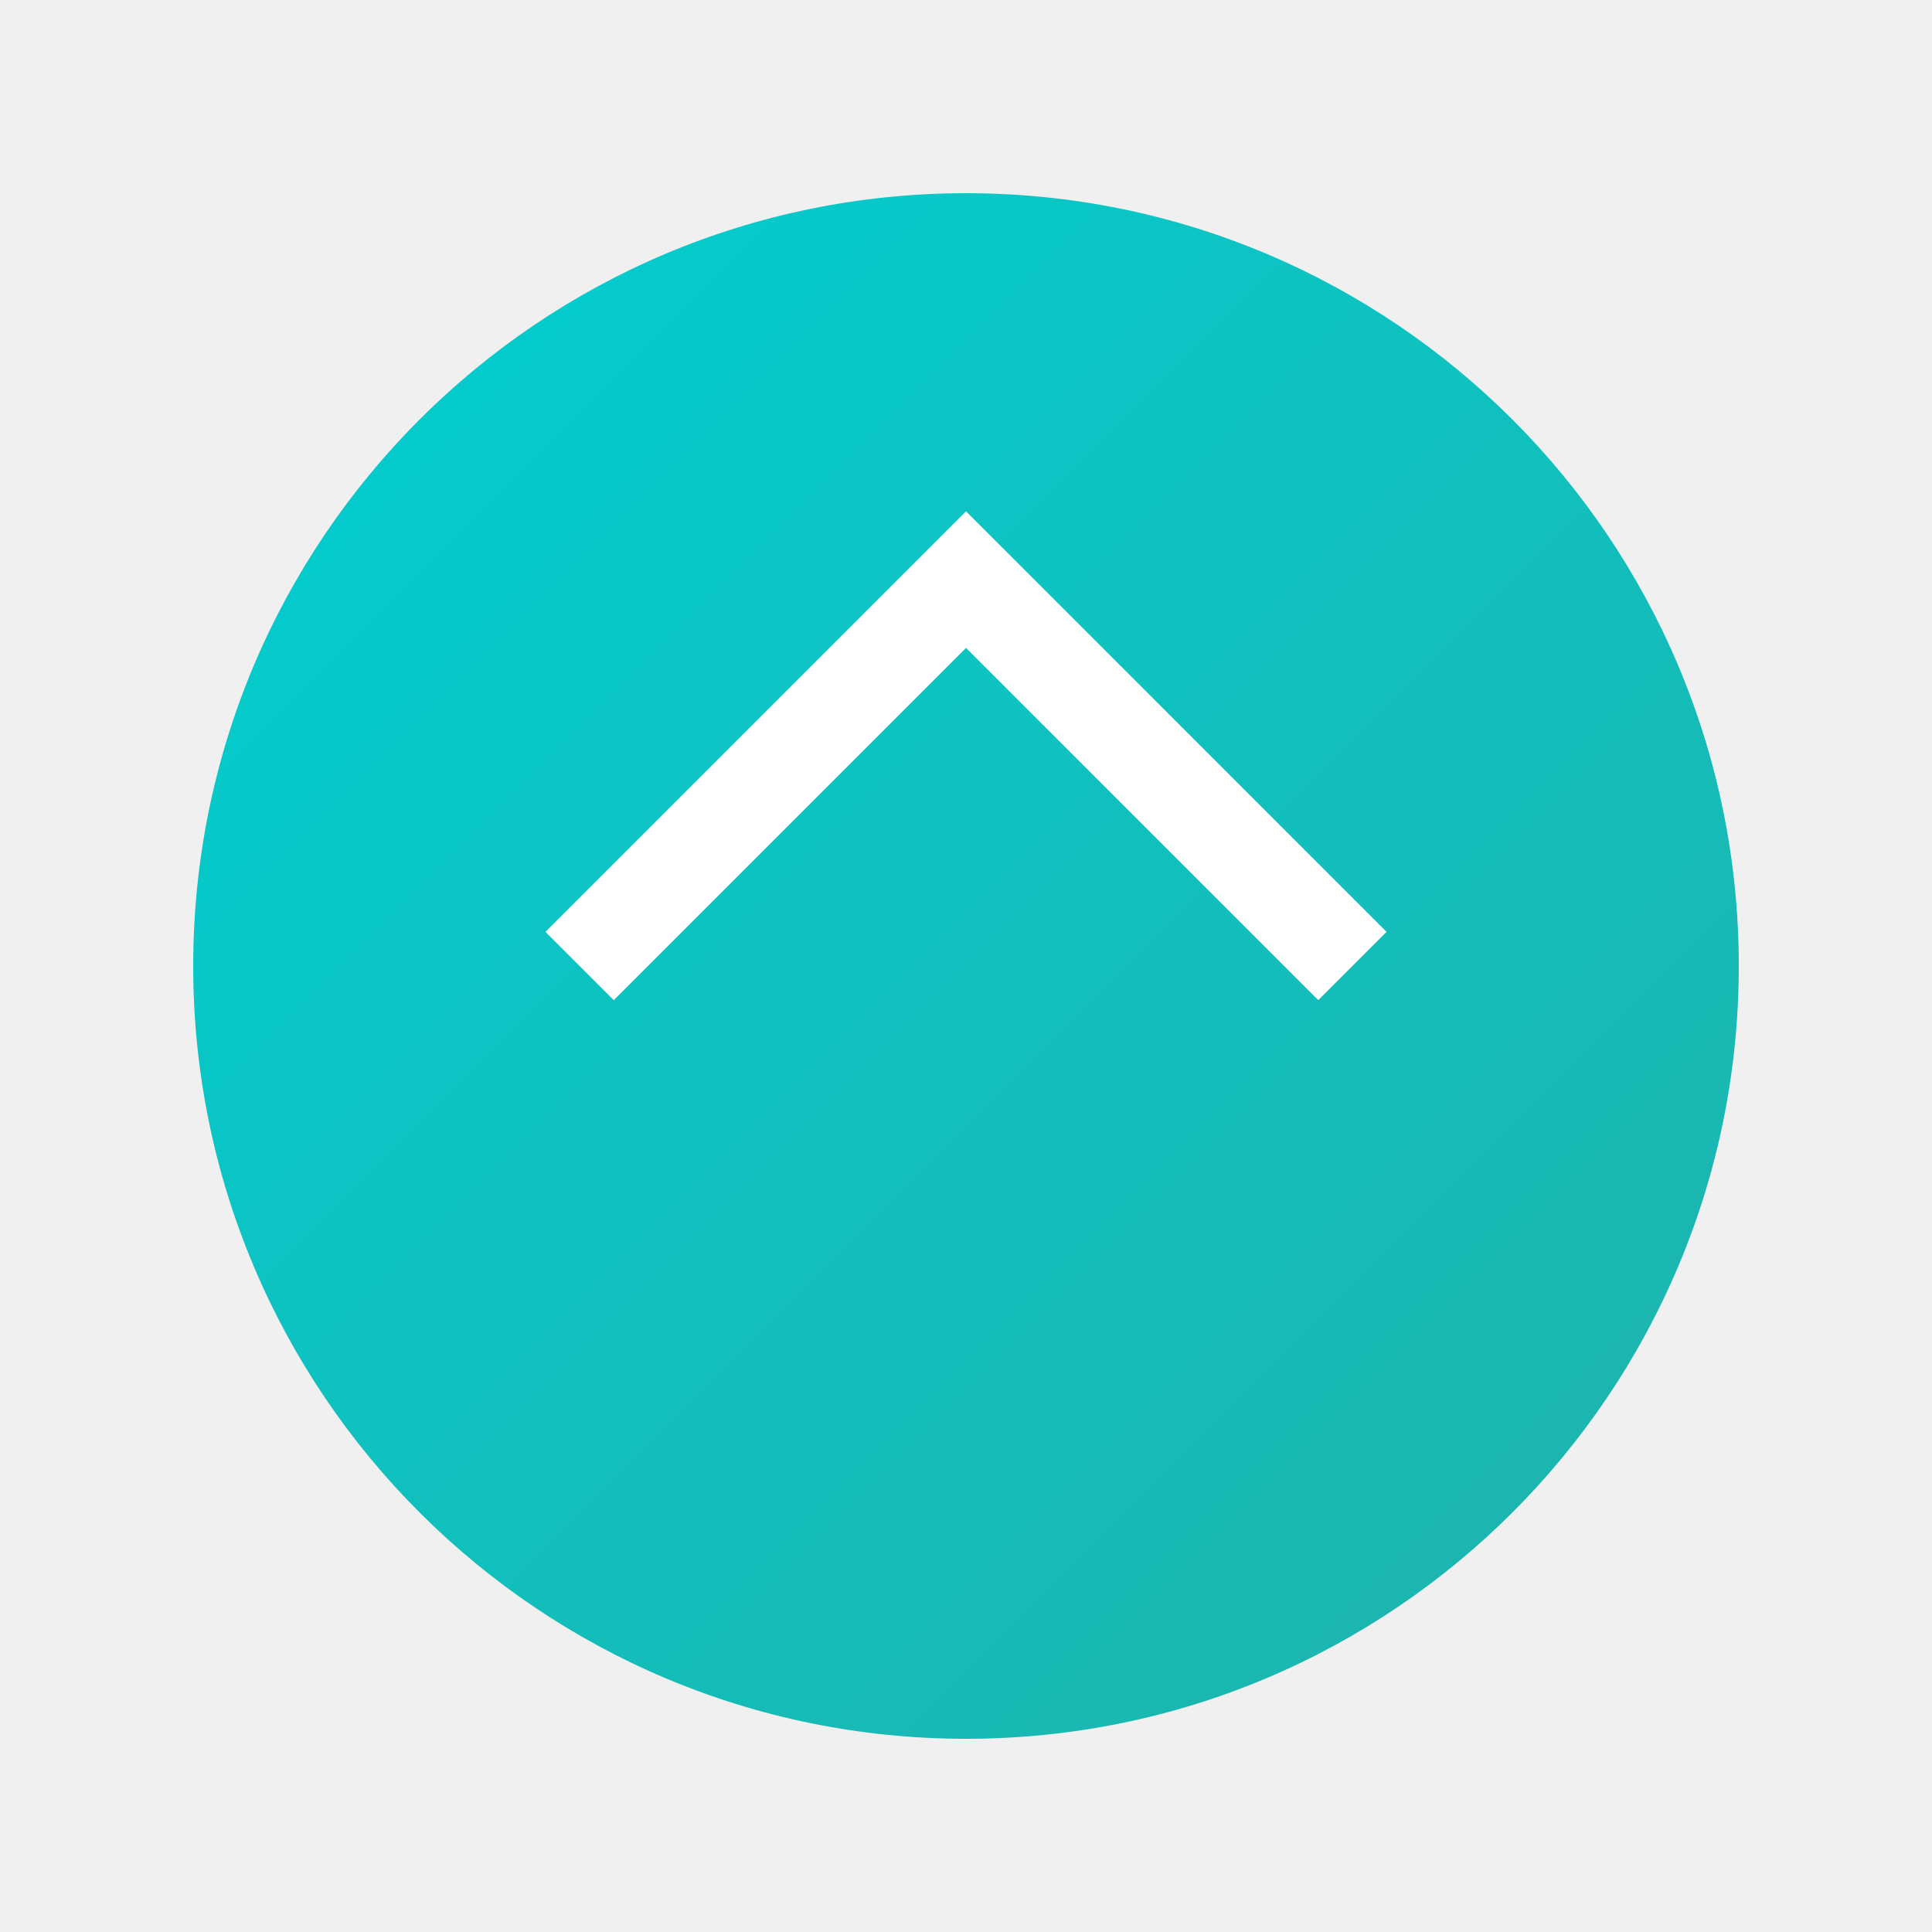
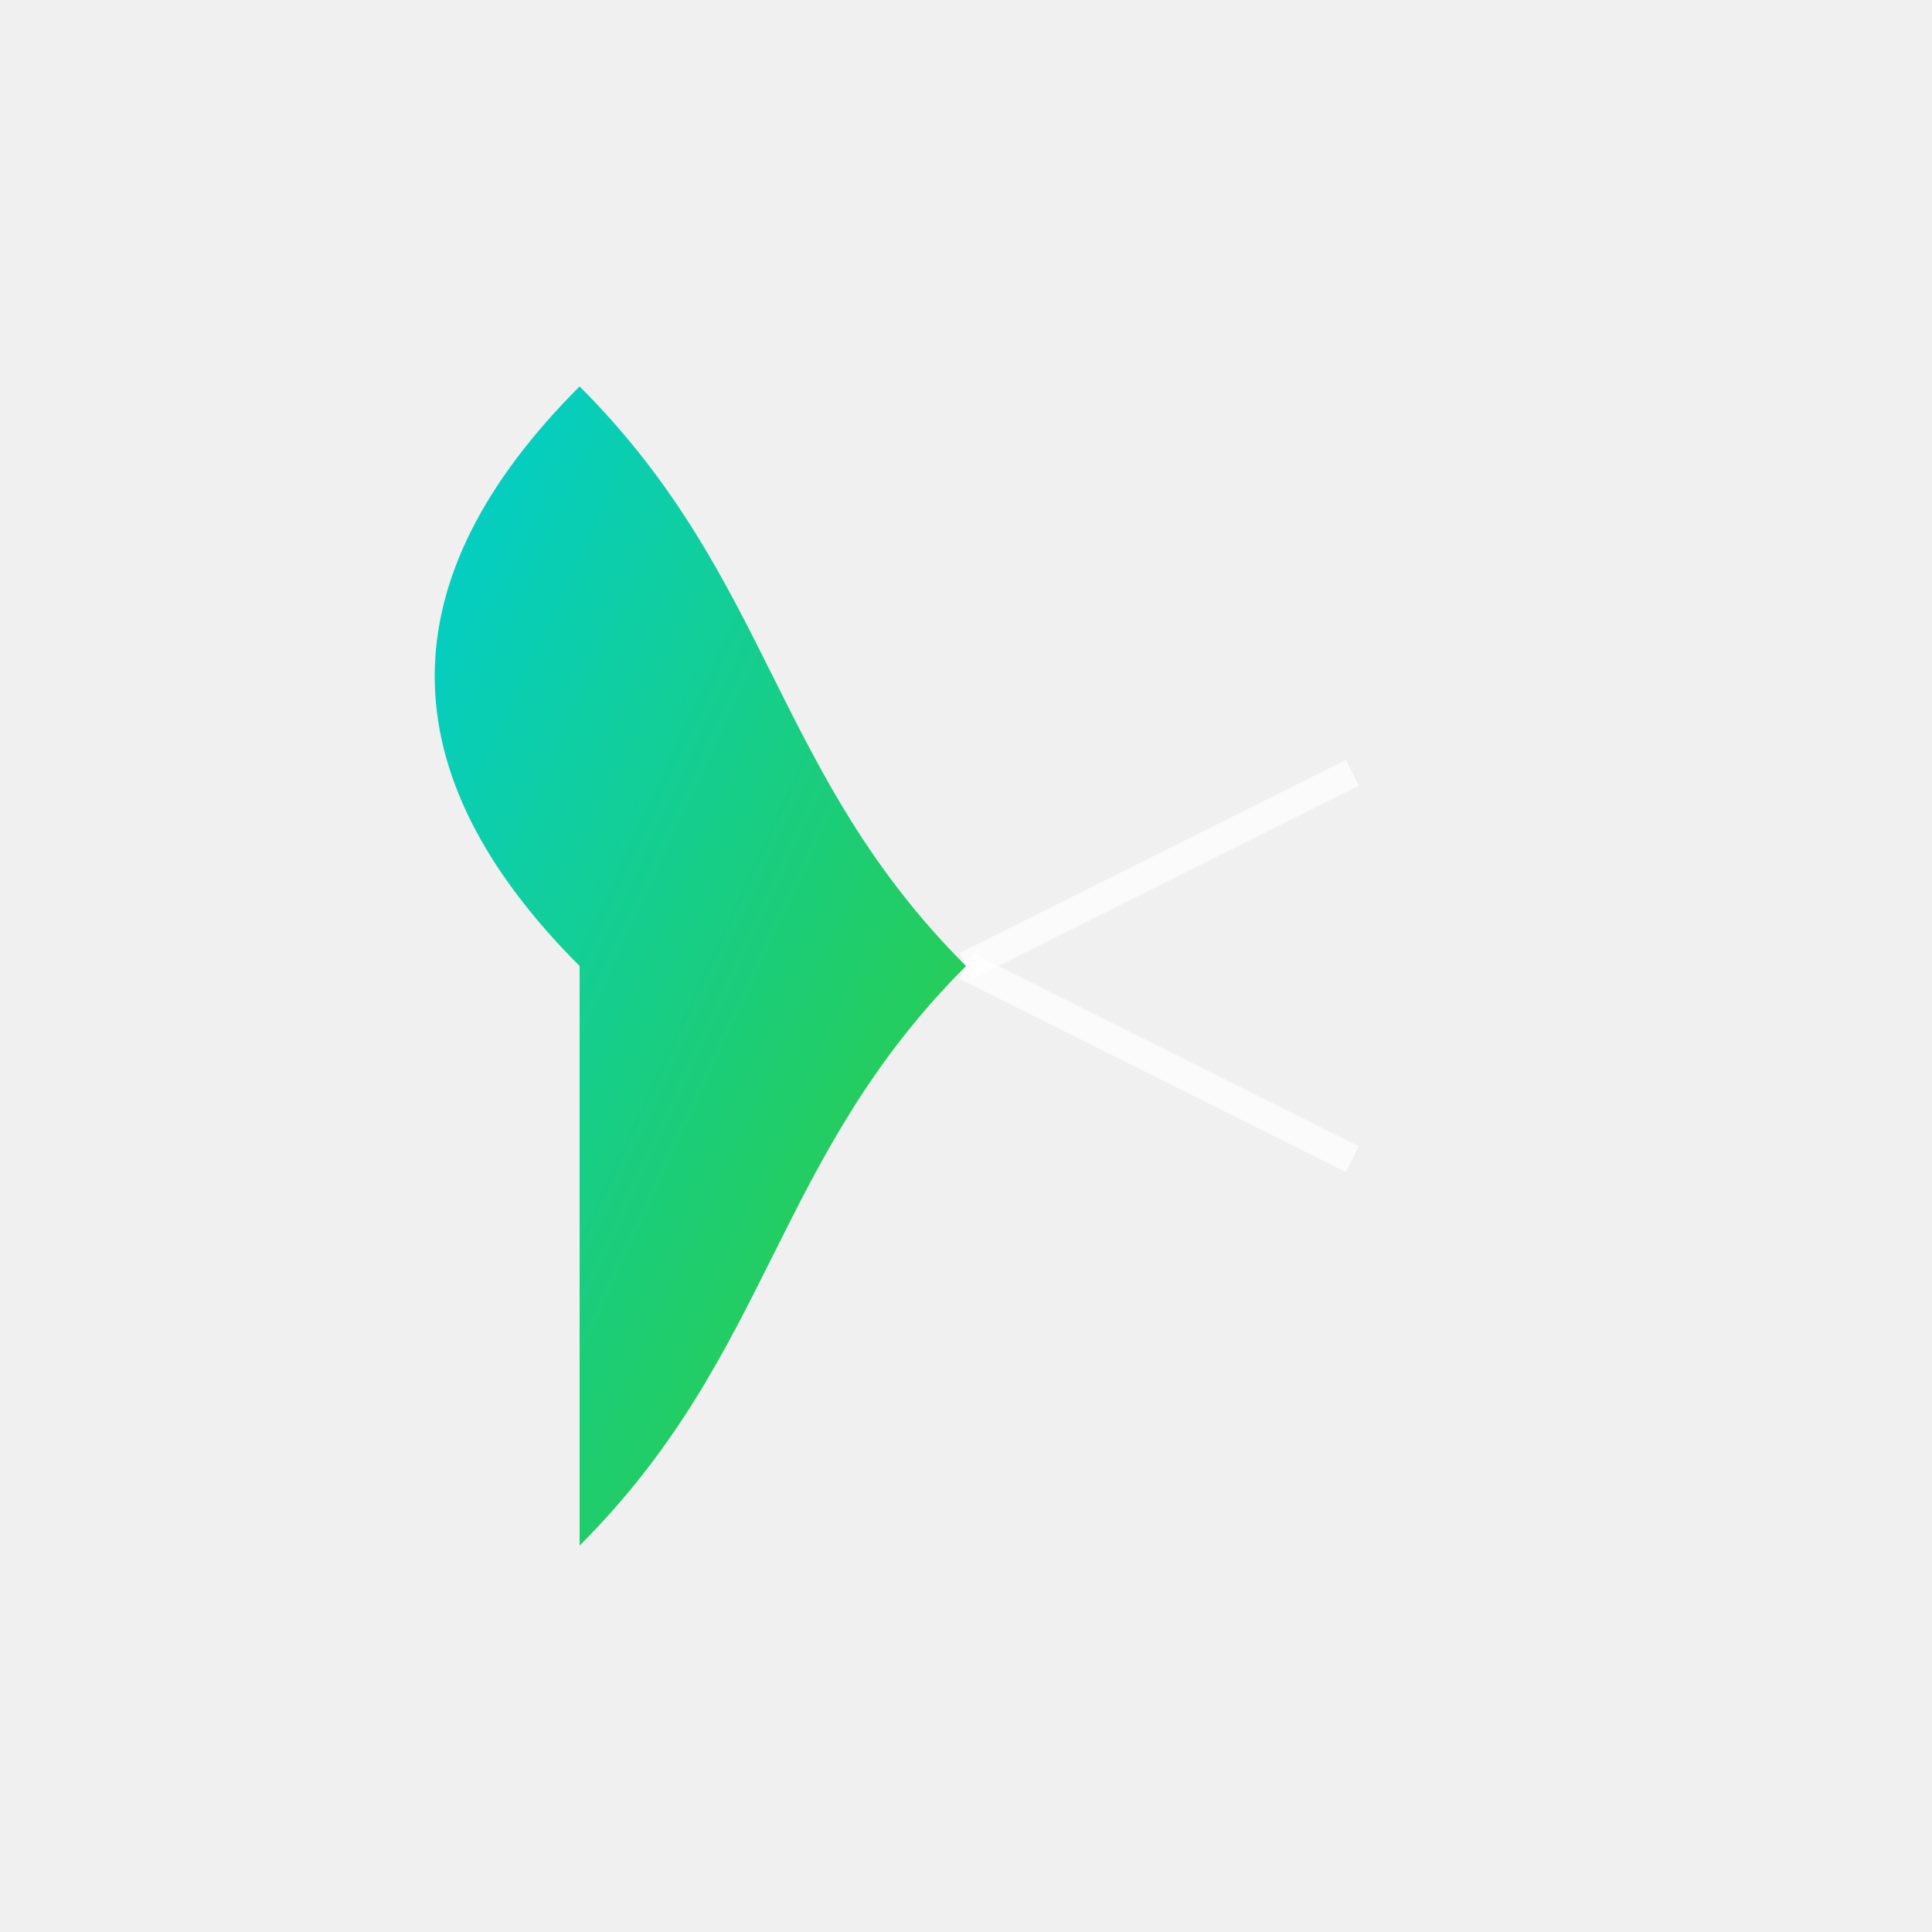
- <svg xmlns="http://www.w3.org/2000/svg" width="100" height="100" viewBox="0 0 100 100">
+ <svg xmlns="http://www.w3.org/2000/svg" width="200" height="200" viewBox="0 0 200 200">
  <defs>
-     <linearGradient id="swiftGrad" x1="0%" y1="0%" x2="100%" y2="100%">
+     <linearGradient id="swiftGradient" x1="0%" y1="0%" x2="100%" y2="100%">
      <stop offset="0%" style="stop-color:#00CED1;stop-opacity:1" />
-       <stop offset="100%" style="stop-color:#20B2AA;stop-opacity:1" />
+       <stop offset="100%" style="stop-color:#32CD32;stop-opacity:1" />
    </linearGradient>
  </defs>
-   <circle cx="50" cy="50" r="40" fill="url(#swiftGrad)" />
-   <path d="M30 50 L50 30 L70 50" fill="none" stroke="#FFFFFF" stroke-width="5" />
+   <path d="M60,100 C40,80 40,60 60,40 C80,60 80,80 100,100 C80,120 80,140 60,160" fill="url(#swiftGradient)" />
+   <path d="M100,100 Q120,110 140,120" stroke="#FFFFFF" stroke-width="3" fill="none" opacity="0.7" />
+   <path d="M100,100 Q120,90 140,80" stroke="#FFFFFF" stroke-width="3" fill="none" opacity="0.7" />
</svg>
